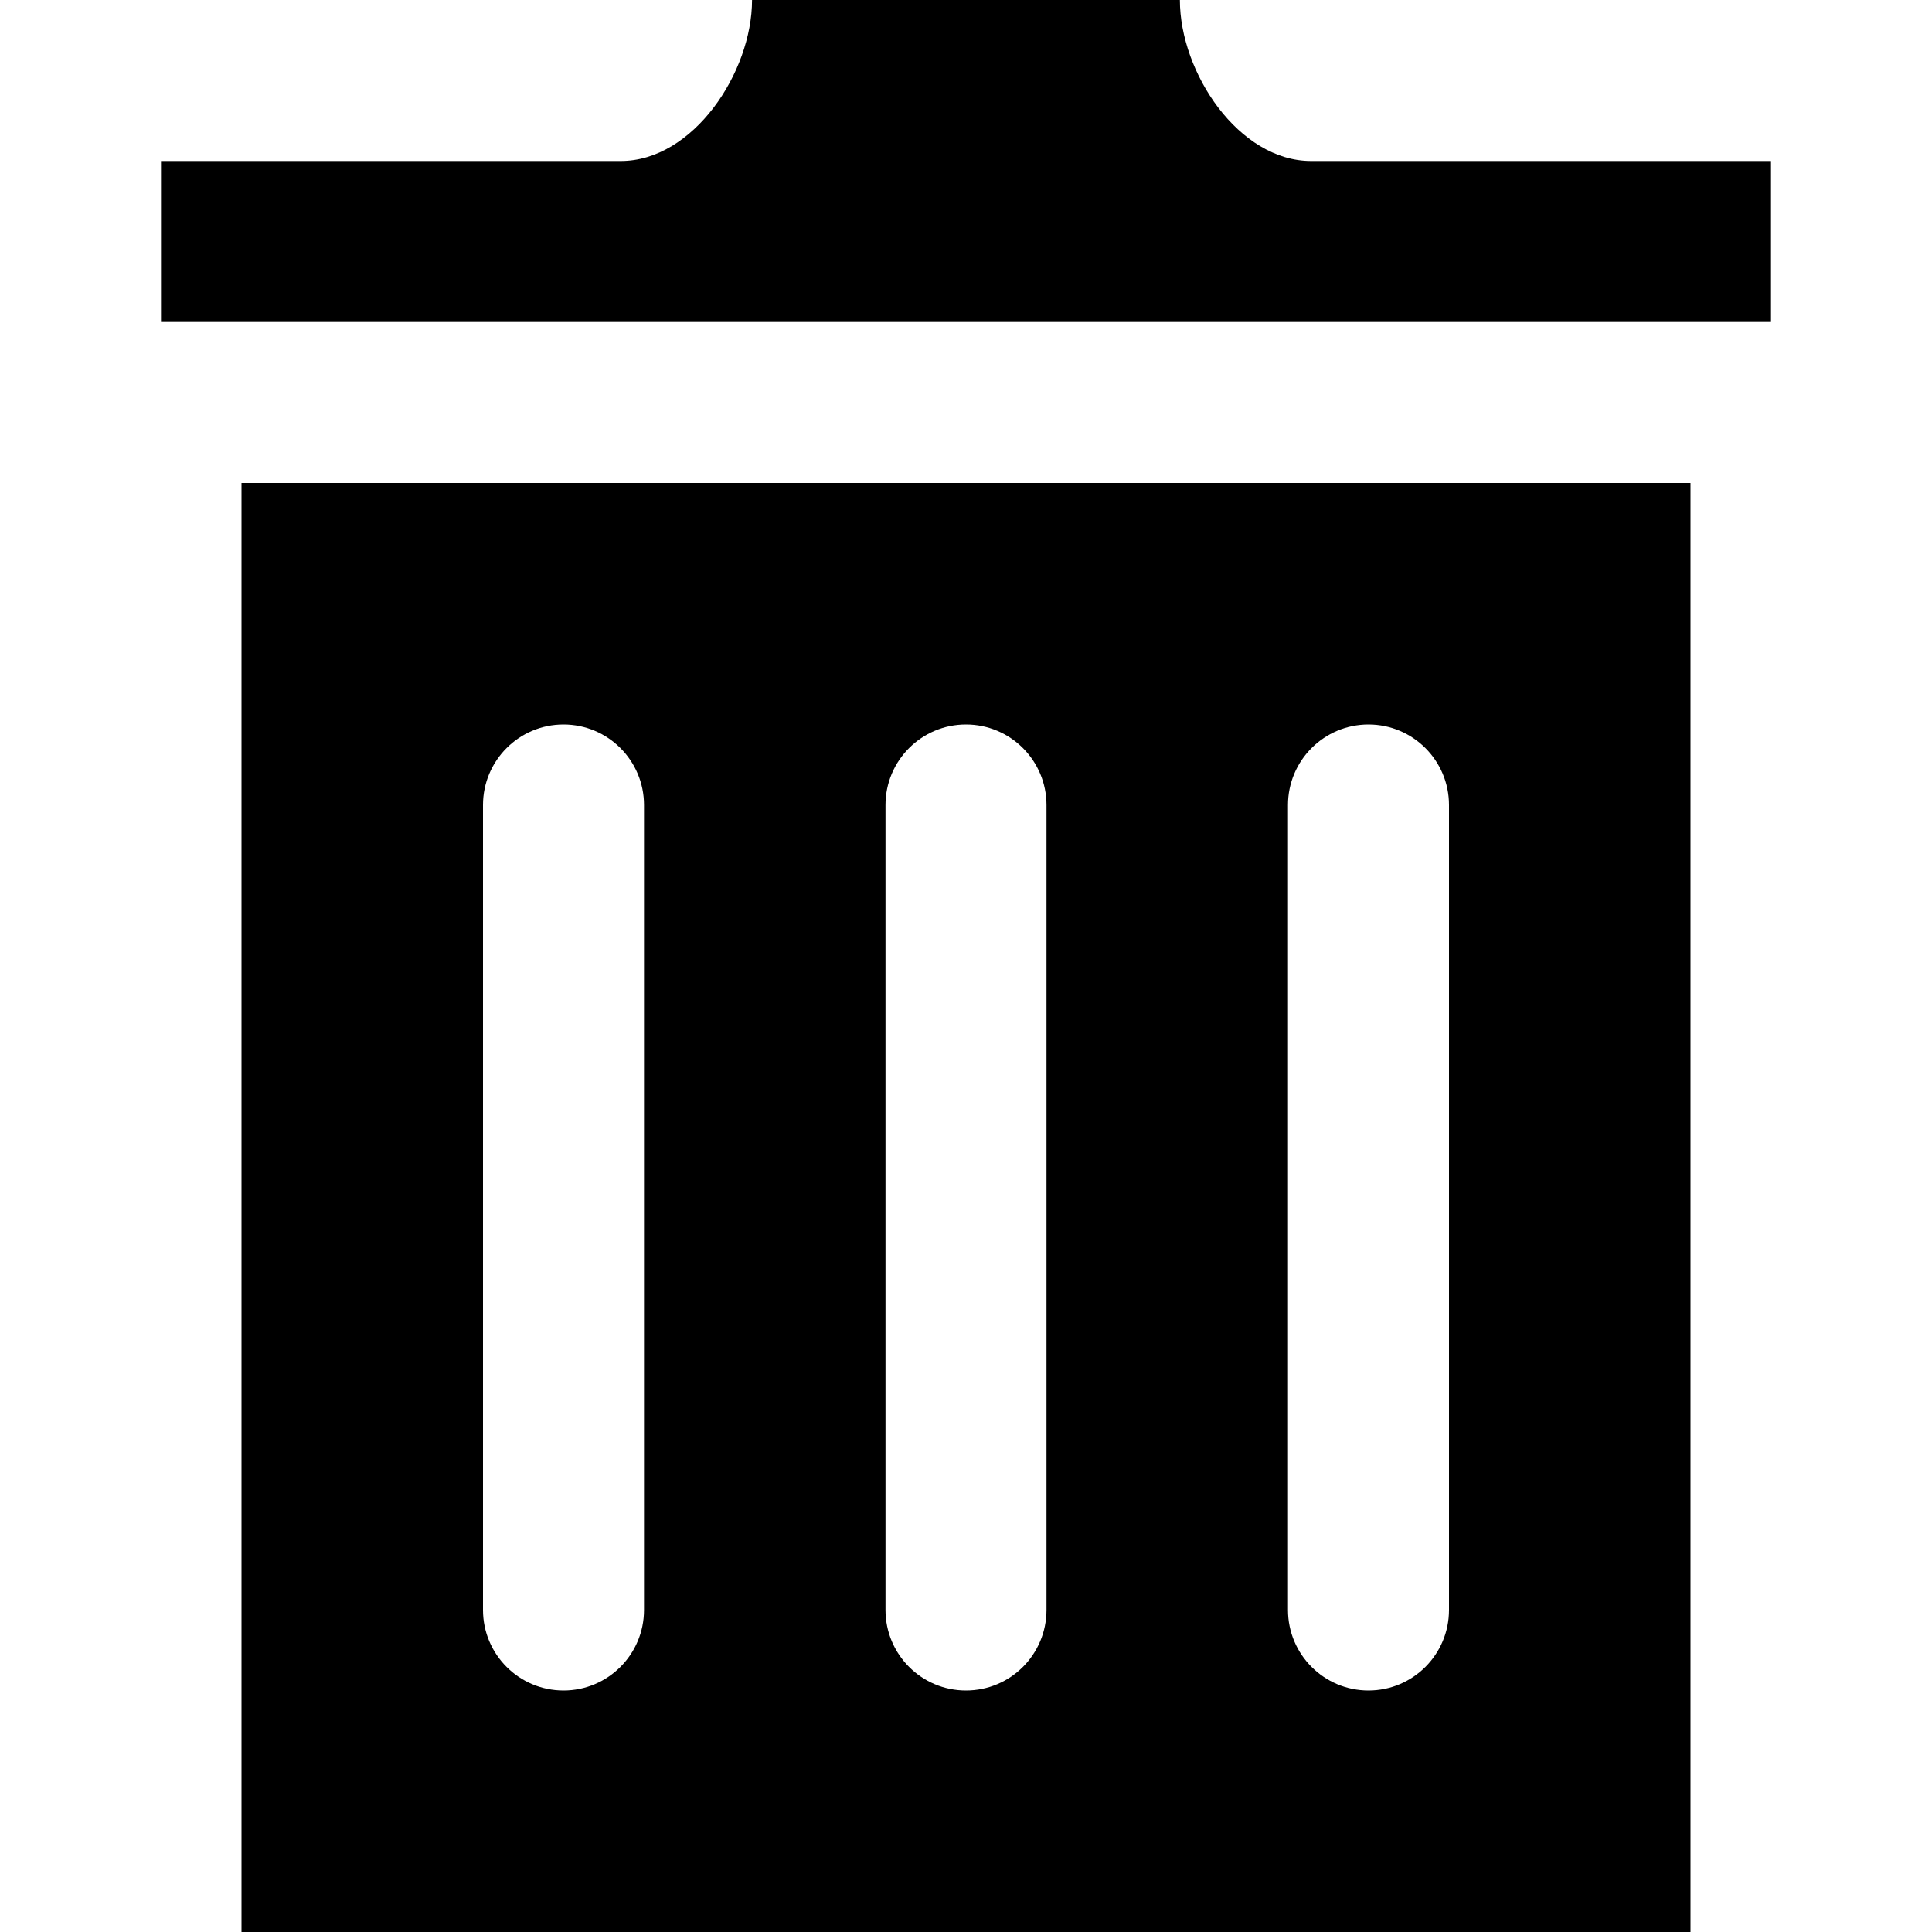
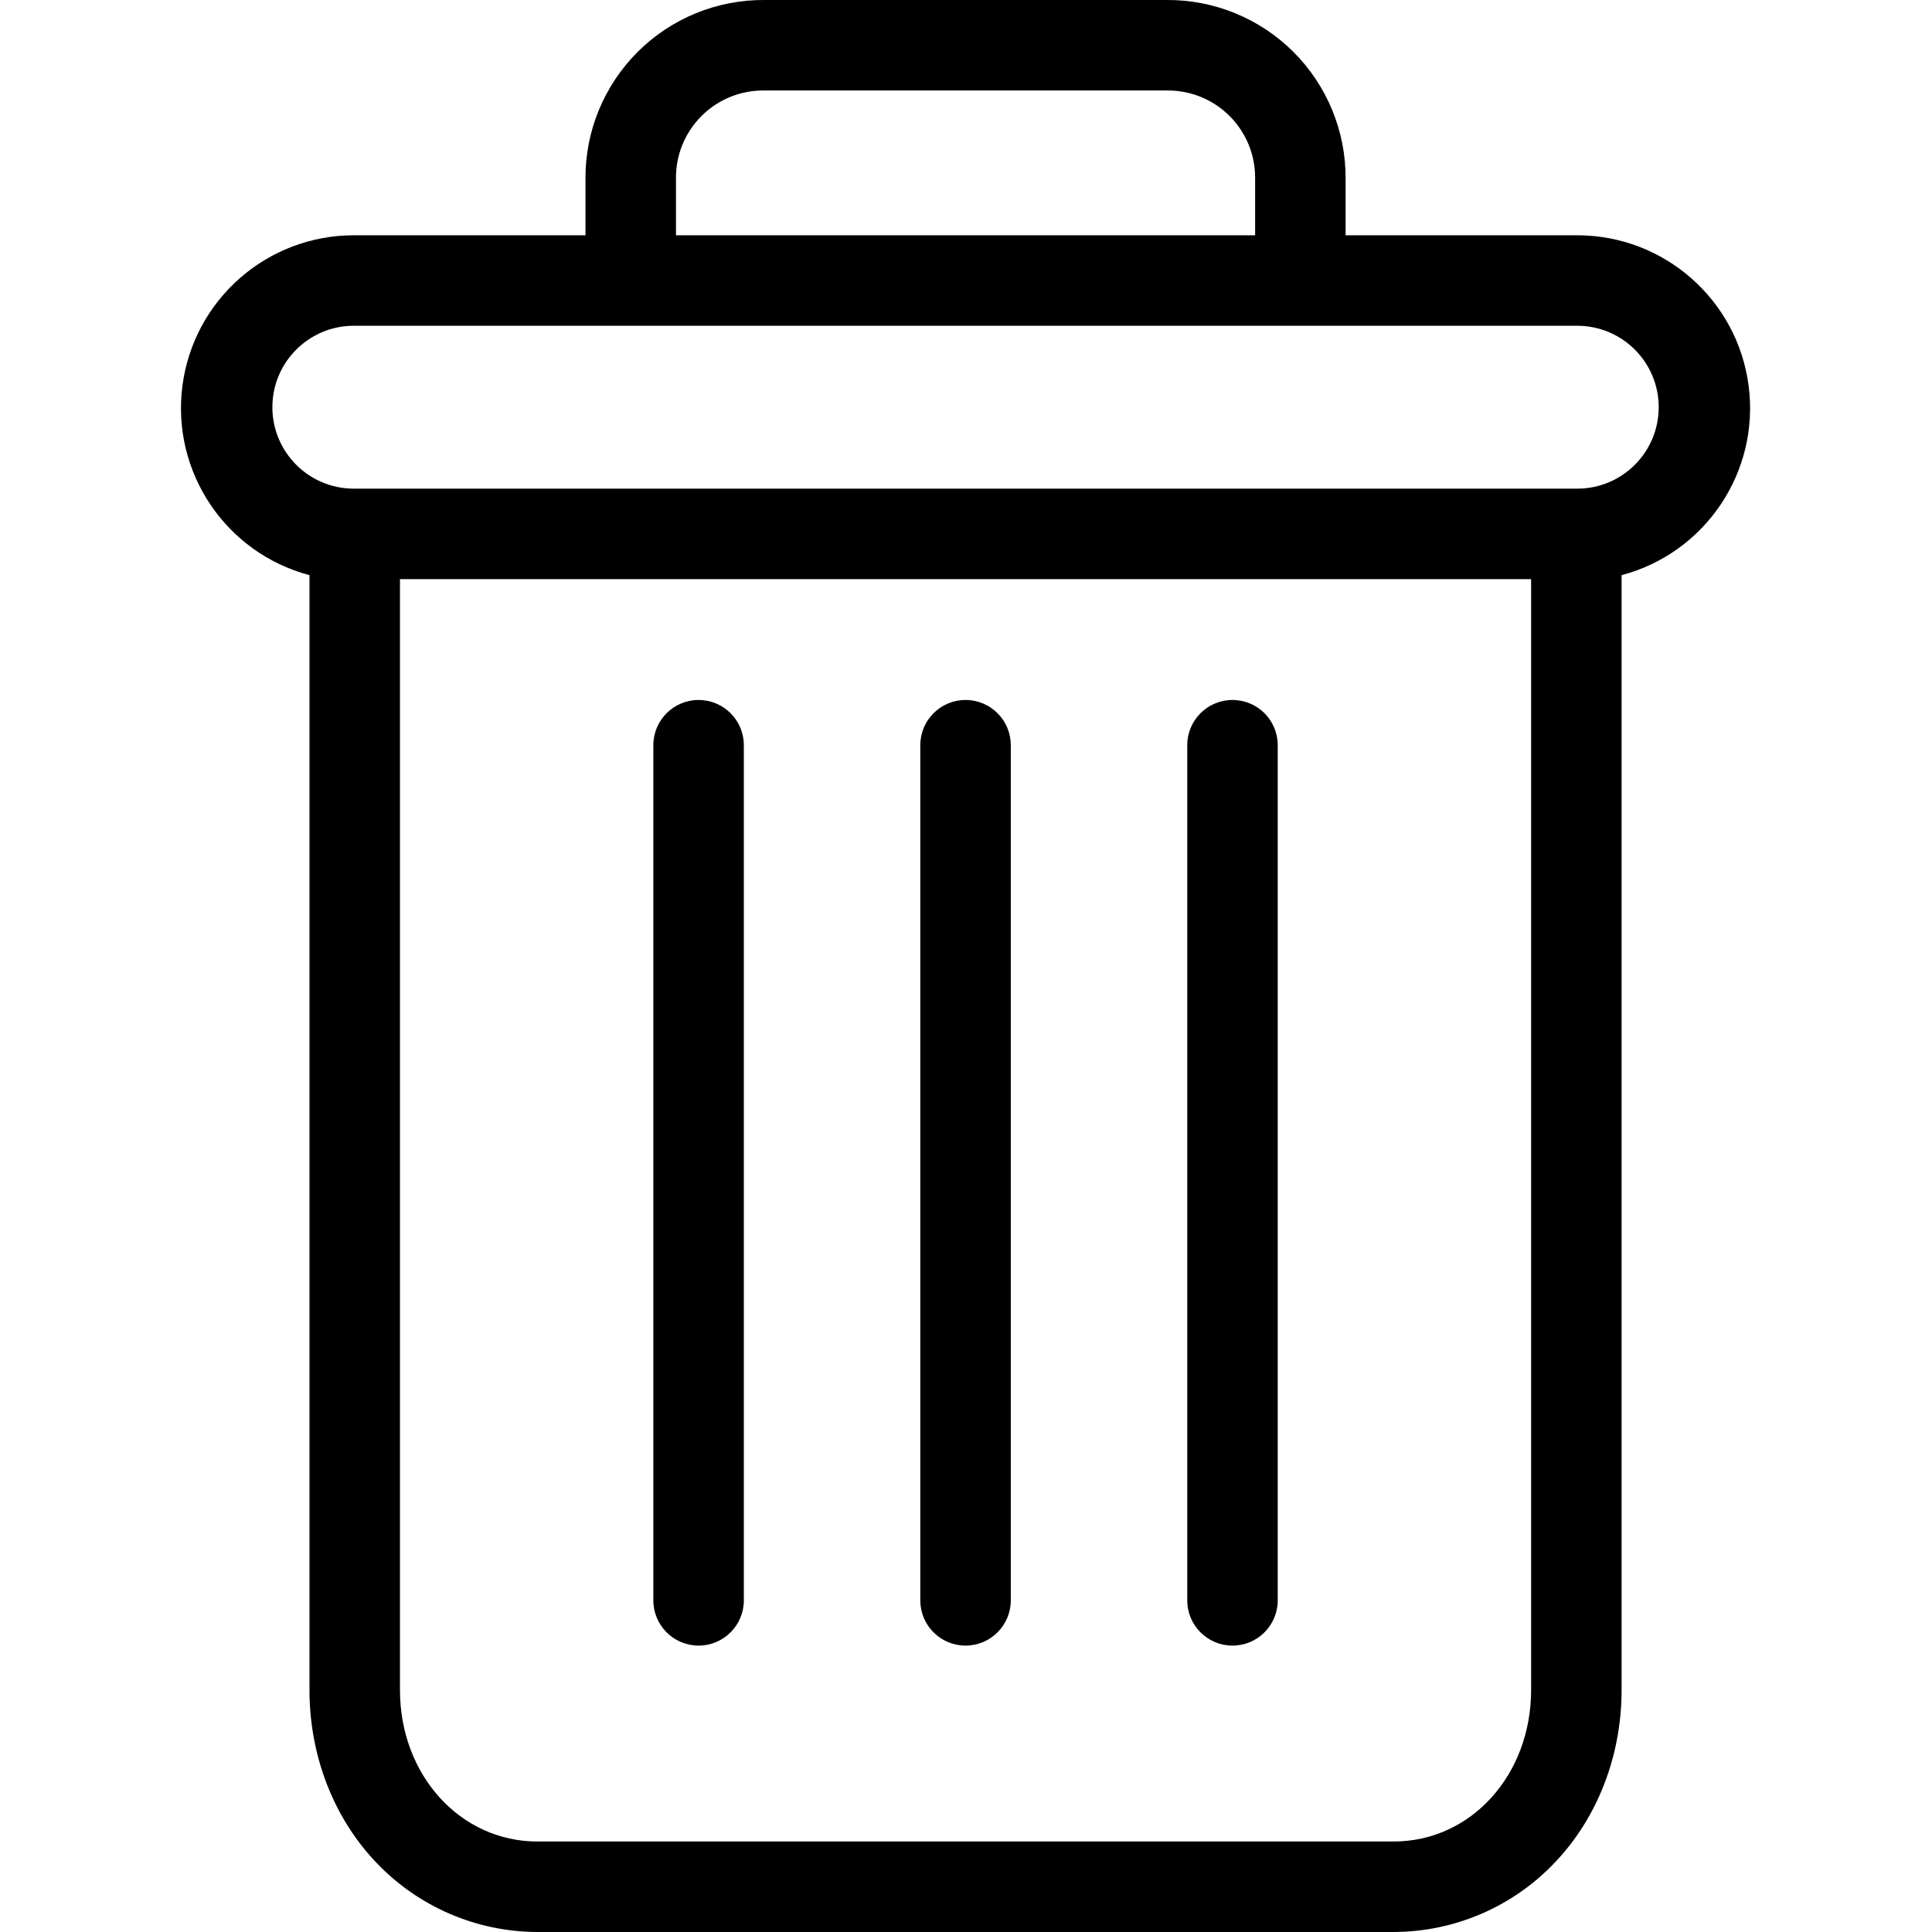
- <svg xmlns="http://www.w3.org/2000/svg" width="24" height="24" viewBox="0 0 24 24">
-   <path d="M3 6v18h18v-18h-18zm5 14c0 .552-.448 1-1 1s-1-.448-1-1v-10c0-.552.448-1 1-1s1 .448 1 1v10zm5 0c0 .552-.448 1-1 1s-1-.448-1-1v-10c0-.552.448-1 1-1s1 .448 1 1v10zm5 0c0 .552-.448 1-1 1s-1-.448-1-1v-10c0-.552.448-1 1-1s1 .448 1 1v10zm4-18v2h-20v-2h5.711c.9 0 1.631-1.099 1.631-2h5.315c0 .901.73 2 1.631 2h5.712z" />
+ <svg xmlns="http://www.w3.org/2000/svg" height="24px" viewBox="-40 0 427 427.001" width="24px">
+   <path d="m232.398 154.703c-5.523 0-10 4.477-10 10v189c0 5.52 4.477 10 10 10 5.523 0 10-4.48 10-10v-189c0-5.523-4.477-10-10-10zm0 0" />
+   <path d="m114.398 154.703c-5.523 0-10 4.477-10 10v189c0 5.52 4.477 10 10 10 5.523 0 10-4.48 10-10v-189c0-5.523-4.477-10-10-10zm0 0" />
+   <path d="m28.398 127.121v246.379c0 14.562 5.34 28.238 14.668 38.051 9.285 9.84 22.207 15.426 35.73 15.449h189.203c13.527-.023 26.449-5.609 35.73-15.449 9.328-9.812 14.668-23.488 14.668-38.051v-246.379c18.543-4.922 30.559-22.836 28.078-41.863-2.484-19.023-18.691-33.254-37.879-33.258h-51.199v-12.5c.059-10.512-4.098-20.605-11.539-28.031-7.441-7.422-17.551-11.555-28.062-11.469h-88.797c-10.512-.086-20.621 4.047-28.062 11.469-7.441 7.426-11.598 17.52-11.539 28.031v12.5h-51.199c-19.188.004-35.395 14.234-37.879 33.258-2.48 19.027 9.535 36.941 28.078 41.863zm239.602 279.879h-189.203c-17.098 0-30.398-14.688-30.398-33.5v-245.5h250v245.5c0 18.812-13.301 33.5-30.398 33.5zm-158.602-367.5c-.066-5.207 1.98-10.219 5.676-13.895 3.691-3.676 8.715-5.695 13.926-5.605h88.797c5.211-.09 10.234 1.93 13.926 5.605 3.695 3.672 5.742 8.688 5.676 13.895v12.5h-128zm-71.199 32.5h270.398c9.941 0 18 8.059 18 18s-8.059 18-18 18h-270.398c-9.941 0-18-8.059-18-18s8.059-18 18-18zm0 0" />
+   <path d="m173.398 154.703c-5.523 0-10 4.477-10 10v189c0 5.52 4.477 10 10 10 5.523 0 10-4.48 10-10v-189c0-5.523-4.477-10-10-10zm0 0" />
</svg>
